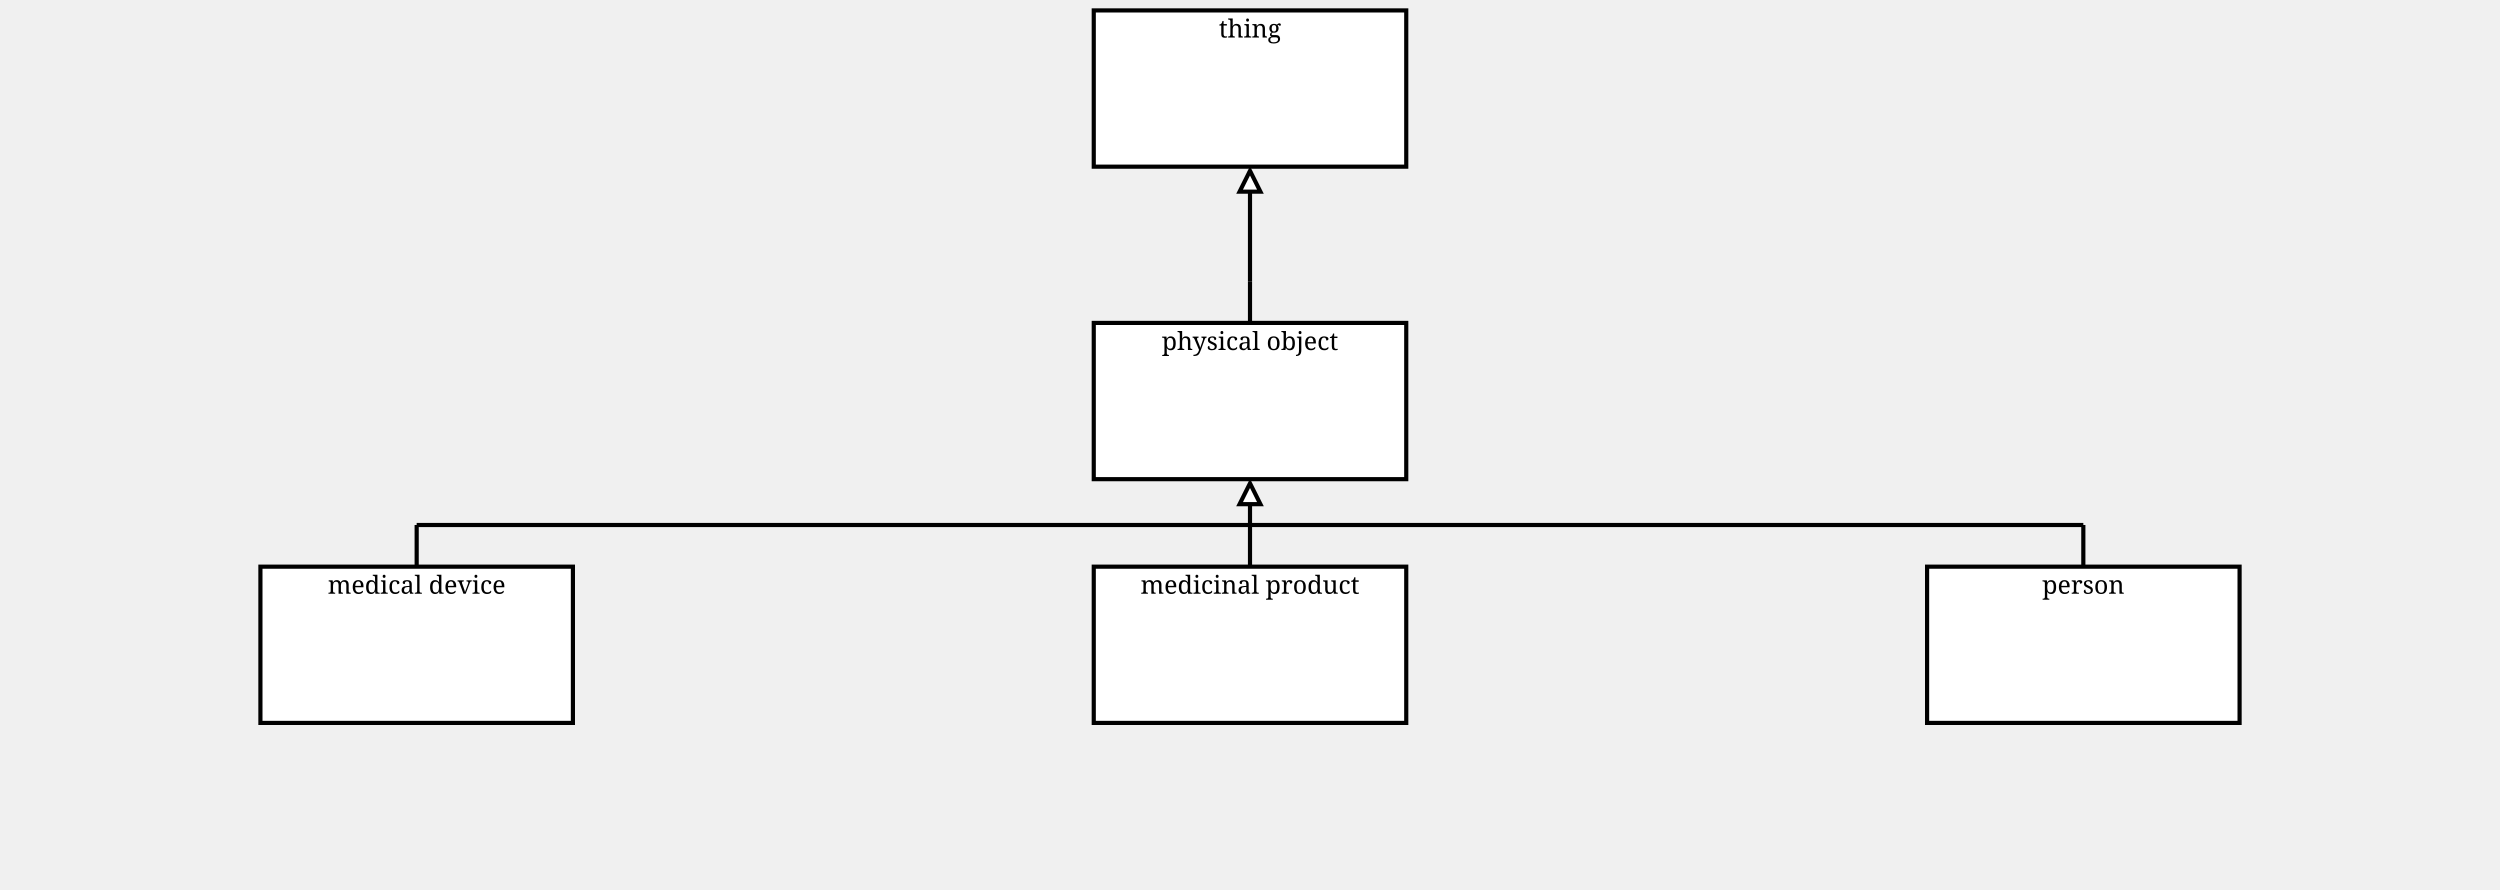
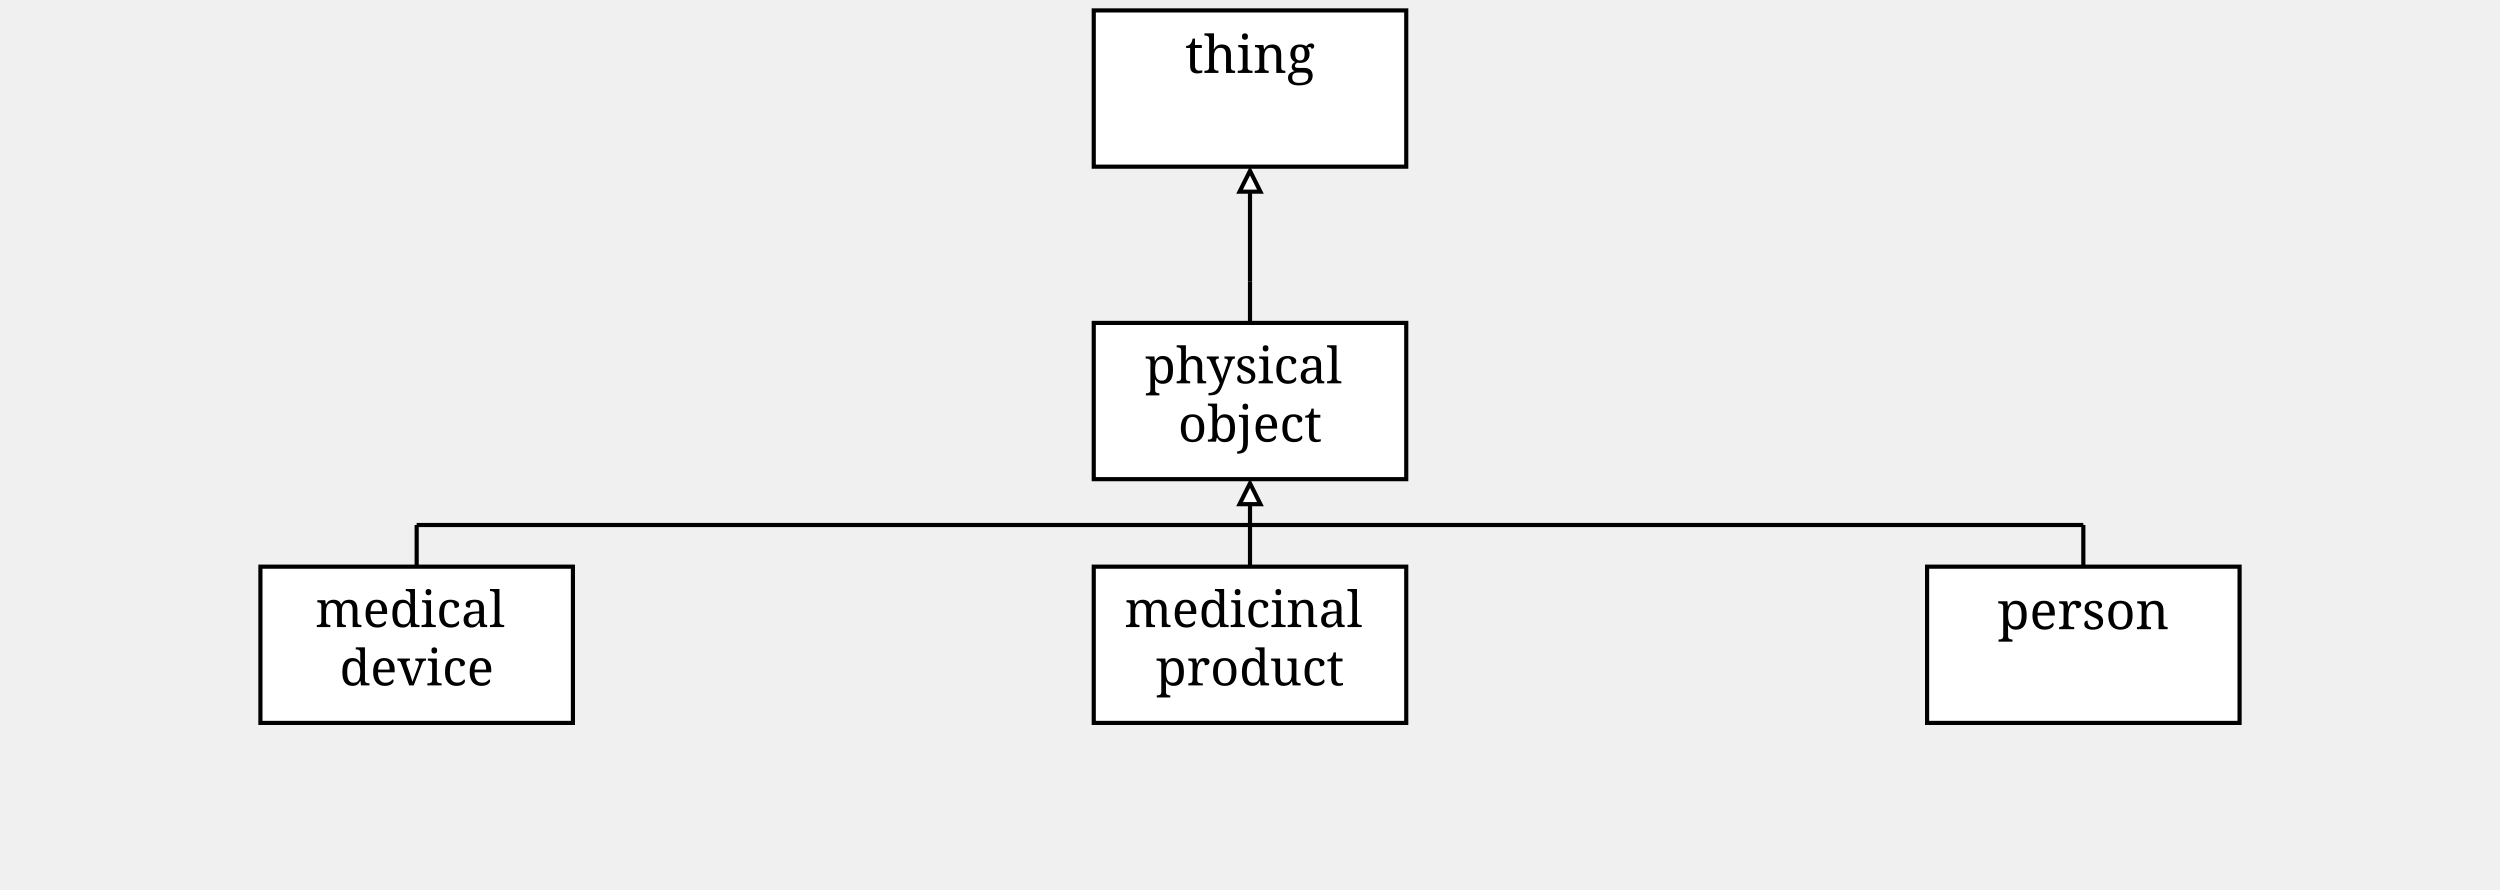
<svg xmlns="http://www.w3.org/2000/svg" xmlns:xlink="http://www.w3.org/1999/xlink" viewBox="0 0 1200 427" role="img" aria-labelledby="title desc">
  <g>
    <a xlink:href="./thing.html" target="_top">
      <rect x="525" y="5" width="150" height="75" fill="white" stroke="black" stroke-width="2" />
    </a>
-     <text x="600" y="18" text-anchor="middle" font-family="Cambria" font-size="12" fill="black">
-       <tspan x="600" y="18">thing</tspan>
+     <text x="600" y="35" text-anchor="middle" font-family="Cambria" font-size="25" fill="black">
+       <tspan x="600" y="35">thing</tspan>
    </text>
  </g>
  <line x1="600" y1="155" x2="600" y2="135" stroke="black" stroke-width="2" />
  <line x1="600" y1="82" x2="600" y2="135" stroke="black" stroke-width="2" />
  <line x1="600" y1="135" x2="600" y2="135" stroke="black" stroke-width="2" />
  <polygon points="600,82 595,92 605,92" fill="white" stroke="black" stroke-width="2" />
  <g>
    <a xlink:href="./physical-object.html" target="_top">
      <rect x="525" y="155" width="150" height="75" fill="white" stroke="black" stroke-width="2" />
    </a>
-     <text x="600" y="168" text-anchor="middle" font-family="Cambria" font-size="12" fill="black">
-       <tspan x="600" y="168">physical object</tspan>
+     <text x="600" y="184" text-anchor="middle" font-family="Cambria" font-size="24.062" fill="black">
+       <tspan x="600" y="184">physical</tspan>
+       <tspan x="600" y="212">object</tspan>
    </text>
  </g>
  <g>
    <a xlink:href="./medical-device.html" target="_top">
      <rect x="125" y="272" width="150" height="75" fill="white" stroke="black" stroke-width="2" />
    </a>
-     <text x="200" y="285" text-anchor="middle" font-family="Cambria" font-size="12" fill="black">
-       <tspan x="200" y="285">medical device</tspan>
+     <text x="200" y="301" text-anchor="middle" font-family="Cambria" font-size="24.062" fill="black">
+       <tspan x="200" y="301">medical</tspan>
+       <tspan x="200" y="329">device</tspan>
    </text>
  </g>
  <g>
    <a xlink:href="./medicinal-product.html" target="_top">
      <rect x="525" y="272" width="150" height="75" fill="white" stroke="black" stroke-width="2" />
    </a>
-     <text x="600" y="285" text-anchor="middle" font-family="Cambria" font-size="12" fill="black">
-       <tspan x="600" y="285">medicinal product</tspan>
+     <text x="600" y="301" text-anchor="middle" font-family="Cambria" font-size="24.062" fill="black">
+       <tspan x="600" y="301">medicinal</tspan>
+       <tspan x="600" y="329">product</tspan>
    </text>
  </g>
  <g>
    <a xlink:href="./person.html" target="_top">
      <rect x="925" y="272" width="150" height="75" fill="white" stroke="black" stroke-width="2" />
    </a>
-     <text x="1000" y="285" text-anchor="middle" font-family="Cambria" font-size="12" fill="black">
-       <tspan x="1000" y="285">person</tspan>
+     <text x="1000" y="302" text-anchor="middle" font-family="Cambria" font-size="25" fill="black">
+       <tspan x="1000" y="302">person</tspan>
    </text>
  </g>
  <line x1="200" y1="252" x2="1000" y2="252" stroke="black" stroke-width="2" />
  <line x1="600" y1="242" x2="600" y2="252" stroke="black" stroke-width="2" />
  <polygon points="600,232 595,242 605,242" fill="white" stroke="black" stroke-width="2" />
  <line x1="200" y1="252" x2="200" y2="272" stroke="black" stroke-width="2" />
  <line x1="600" y1="252" x2="600" y2="272" stroke="black" stroke-width="2" />
  <line x1="1000" y1="252" x2="1000" y2="272" stroke="black" stroke-width="2" />
</svg>
